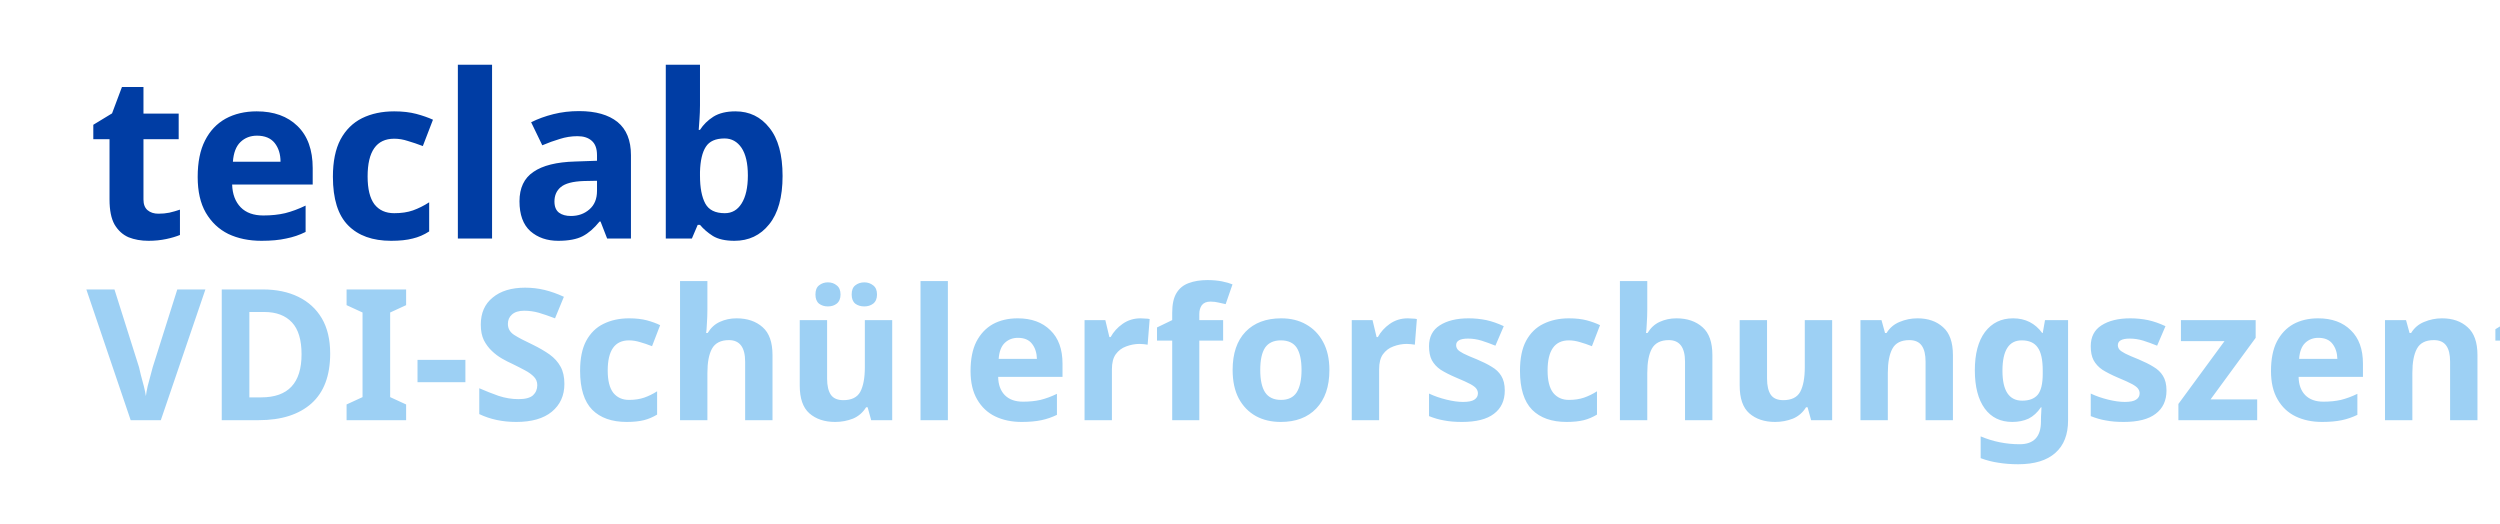
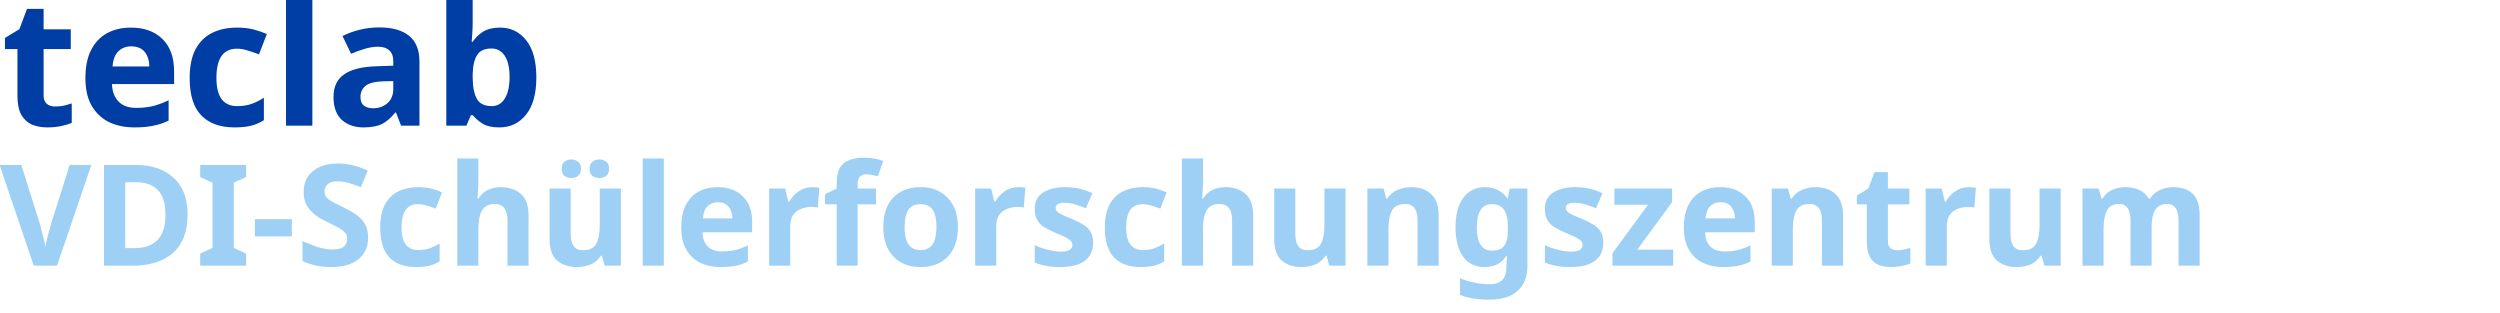
- <svg xmlns="http://www.w3.org/2000/svg" width="154.192mm" height="32.27mm" viewBox="0 0 154.192 32.27" version="1.1" id="svg1">
-   <defs id="defs1" />
-   <g id="layer1" transform="translate(-14.98718,-22.7963)">
+ <svg xmlns="http://www.w3.org/2000/svg" width="200" height="25" viewBox="0 0 200 25" version="1.1" id="svg1">
+   <defs id="defs1">
+     <rect x="-8.247" y="-2.749" width="197.007" height="81.552" id="rect5" />
+     <rect x="194.258" y="72.388" width="43.067" height="54.062" id="rect3" />
+   </defs>
+   <g id="layer1" transform="translate(-20.34647,-27.45604)">
    <text xml:space="preserve" style="font-style:normal;font-variant:normal;font-weight:bold;font-stretch:normal;font-size:14.111px;font-family:Rajdhani;-inkscape-font-specification:'Rajdhani, Bold';font-variant-ligatures:normal;font-variant-caps:normal;font-variant-numeric:normal;font-variant-east-asian:normal;opacity:1;fill:#003da4;fill-opacity:1;stroke:#000000;stroke-width:0.265;stroke-opacity:1" x="20.414" y="37.508" id="text1">
      <tspan id="tspan1" style="stroke:#003da4;stroke-width:0.265;stroke-opacity:0" x="20.414" y="37.508">teclab</tspan>
    </text>
    <text xml:space="preserve" style="font-style:normal;font-variant:normal;font-weight:bold;font-stretch:normal;font-size:14.111px;font-family:Rajdhani;-inkscape-font-specification:'Rajdhani, Bold';font-variant-ligatures:normal;font-variant-caps:normal;font-variant-numeric:normal;font-variant-east-asian:normal;opacity:1;fill:#003da4;fill-opacity:1;stroke:#000000;stroke-width:0.265;stroke-opacity:1" x="16.054" y="41.282" id="text2">
      <tspan style="stroke-width:0.265" id="tspan3" x="16.054" y="41.282" />
    </text>
    <text xml:space="preserve" style="font-style:normal;font-variant:normal;font-weight:bold;font-stretch:normal;font-size:11.289px;font-family:Rajdhani;-inkscape-font-specification:'Rajdhani, Bold';font-variant-ligatures:normal;font-variant-caps:normal;font-variant-numeric:normal;font-variant-east-asian:normal;opacity:1;fill:#9dd0f4;fill-opacity:1;stroke:#9dd0f4;stroke-width:0.265;stroke-opacity:0" x="20.314" y="48.709" id="text4">
      <tspan id="tspan4" style="font-size:11.289px;fill:#9dd0f4;fill-opacity:1;stroke:#9dd0f4;stroke-width:0.265;stroke-opacity:0" x="20.314" y="48.709">VDI-Schülerforschungszentrum</tspan>
    </text>
+     <text xml:space="preserve" transform="translate(20.34647,27.45604)" id="text3" style="font-weight:bold;font-size:42.667px;font-family:Rajdhani;-inkscape-font-specification:'Rajdhani, Bold';white-space:pre;shape-inside:url(#rect3);opacity:0.008;fill:#9dd0f4;stroke:#003da4;stroke-opacity:0" />
+     <text xml:space="preserve" transform="translate(20.34647,27.45604)" id="text5" style="font-weight:bold;font-size:42.667px;font-family:Rajdhani;-inkscape-font-specification:'Rajdhani, Bold';white-space:pre;shape-inside:url(#rect5);opacity:0.008;fill:#9dd0f4;stroke:#003da4;stroke-opacity:0" />
  </g>
</svg>
